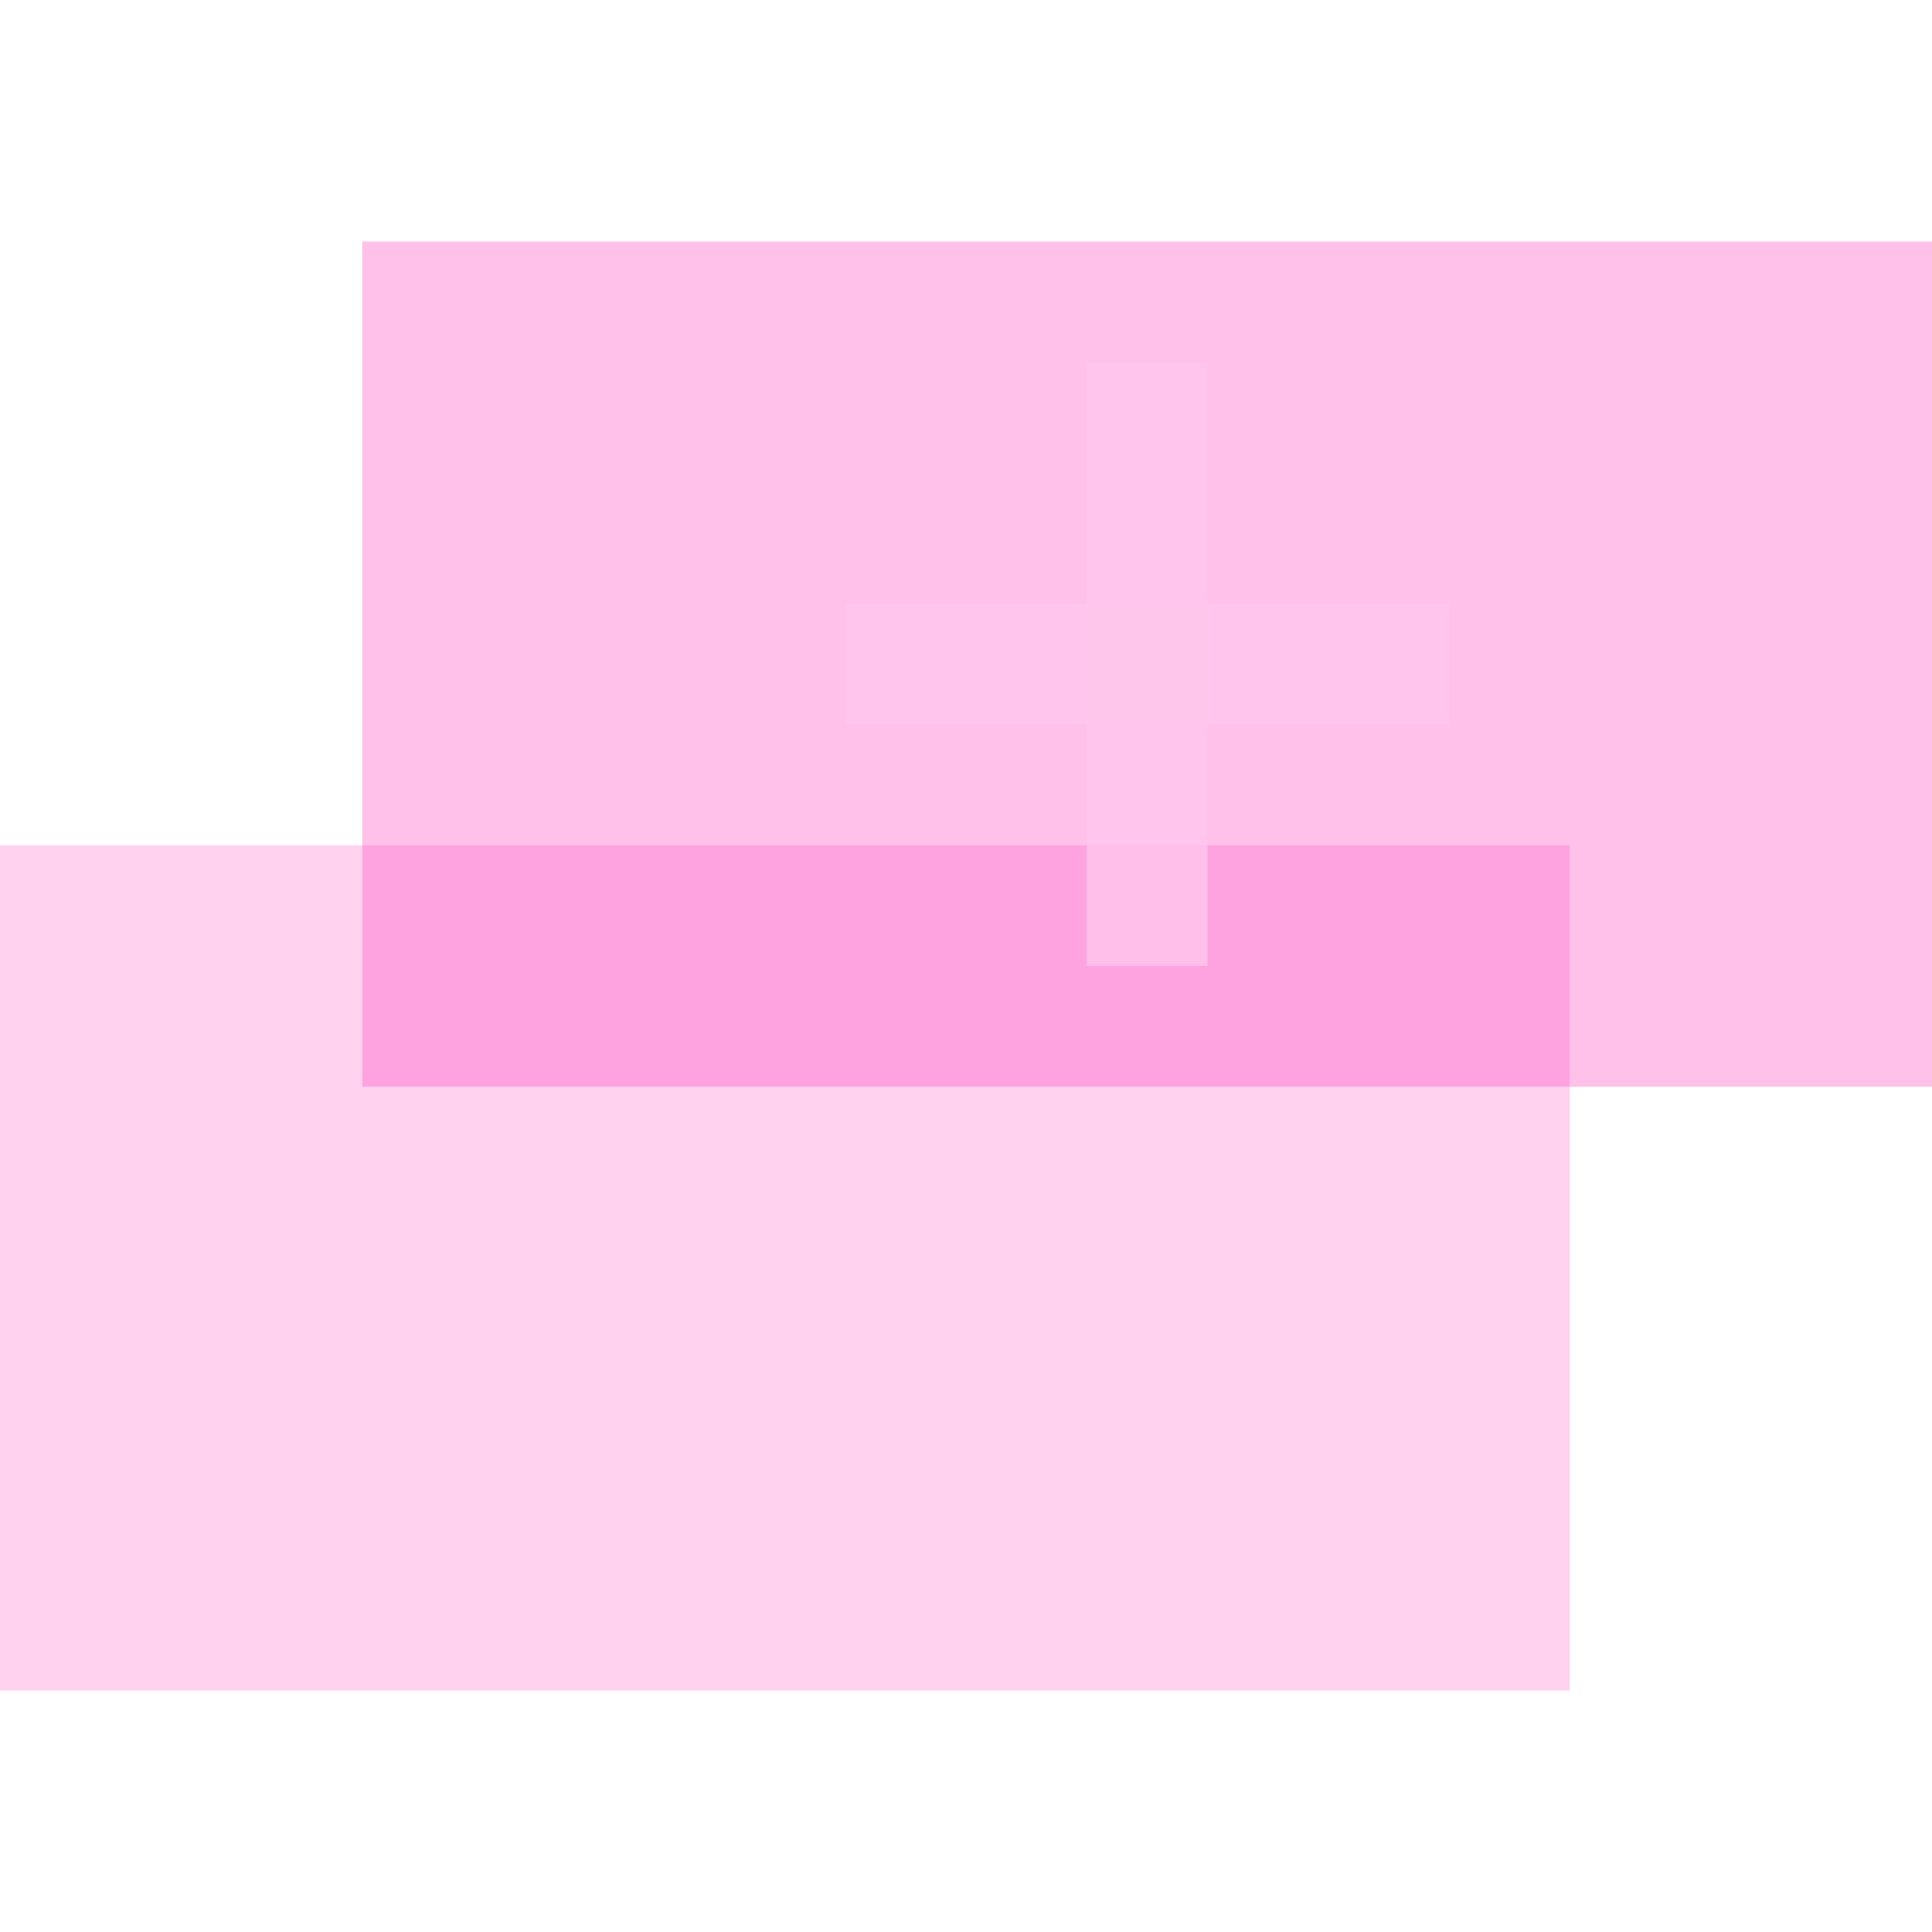
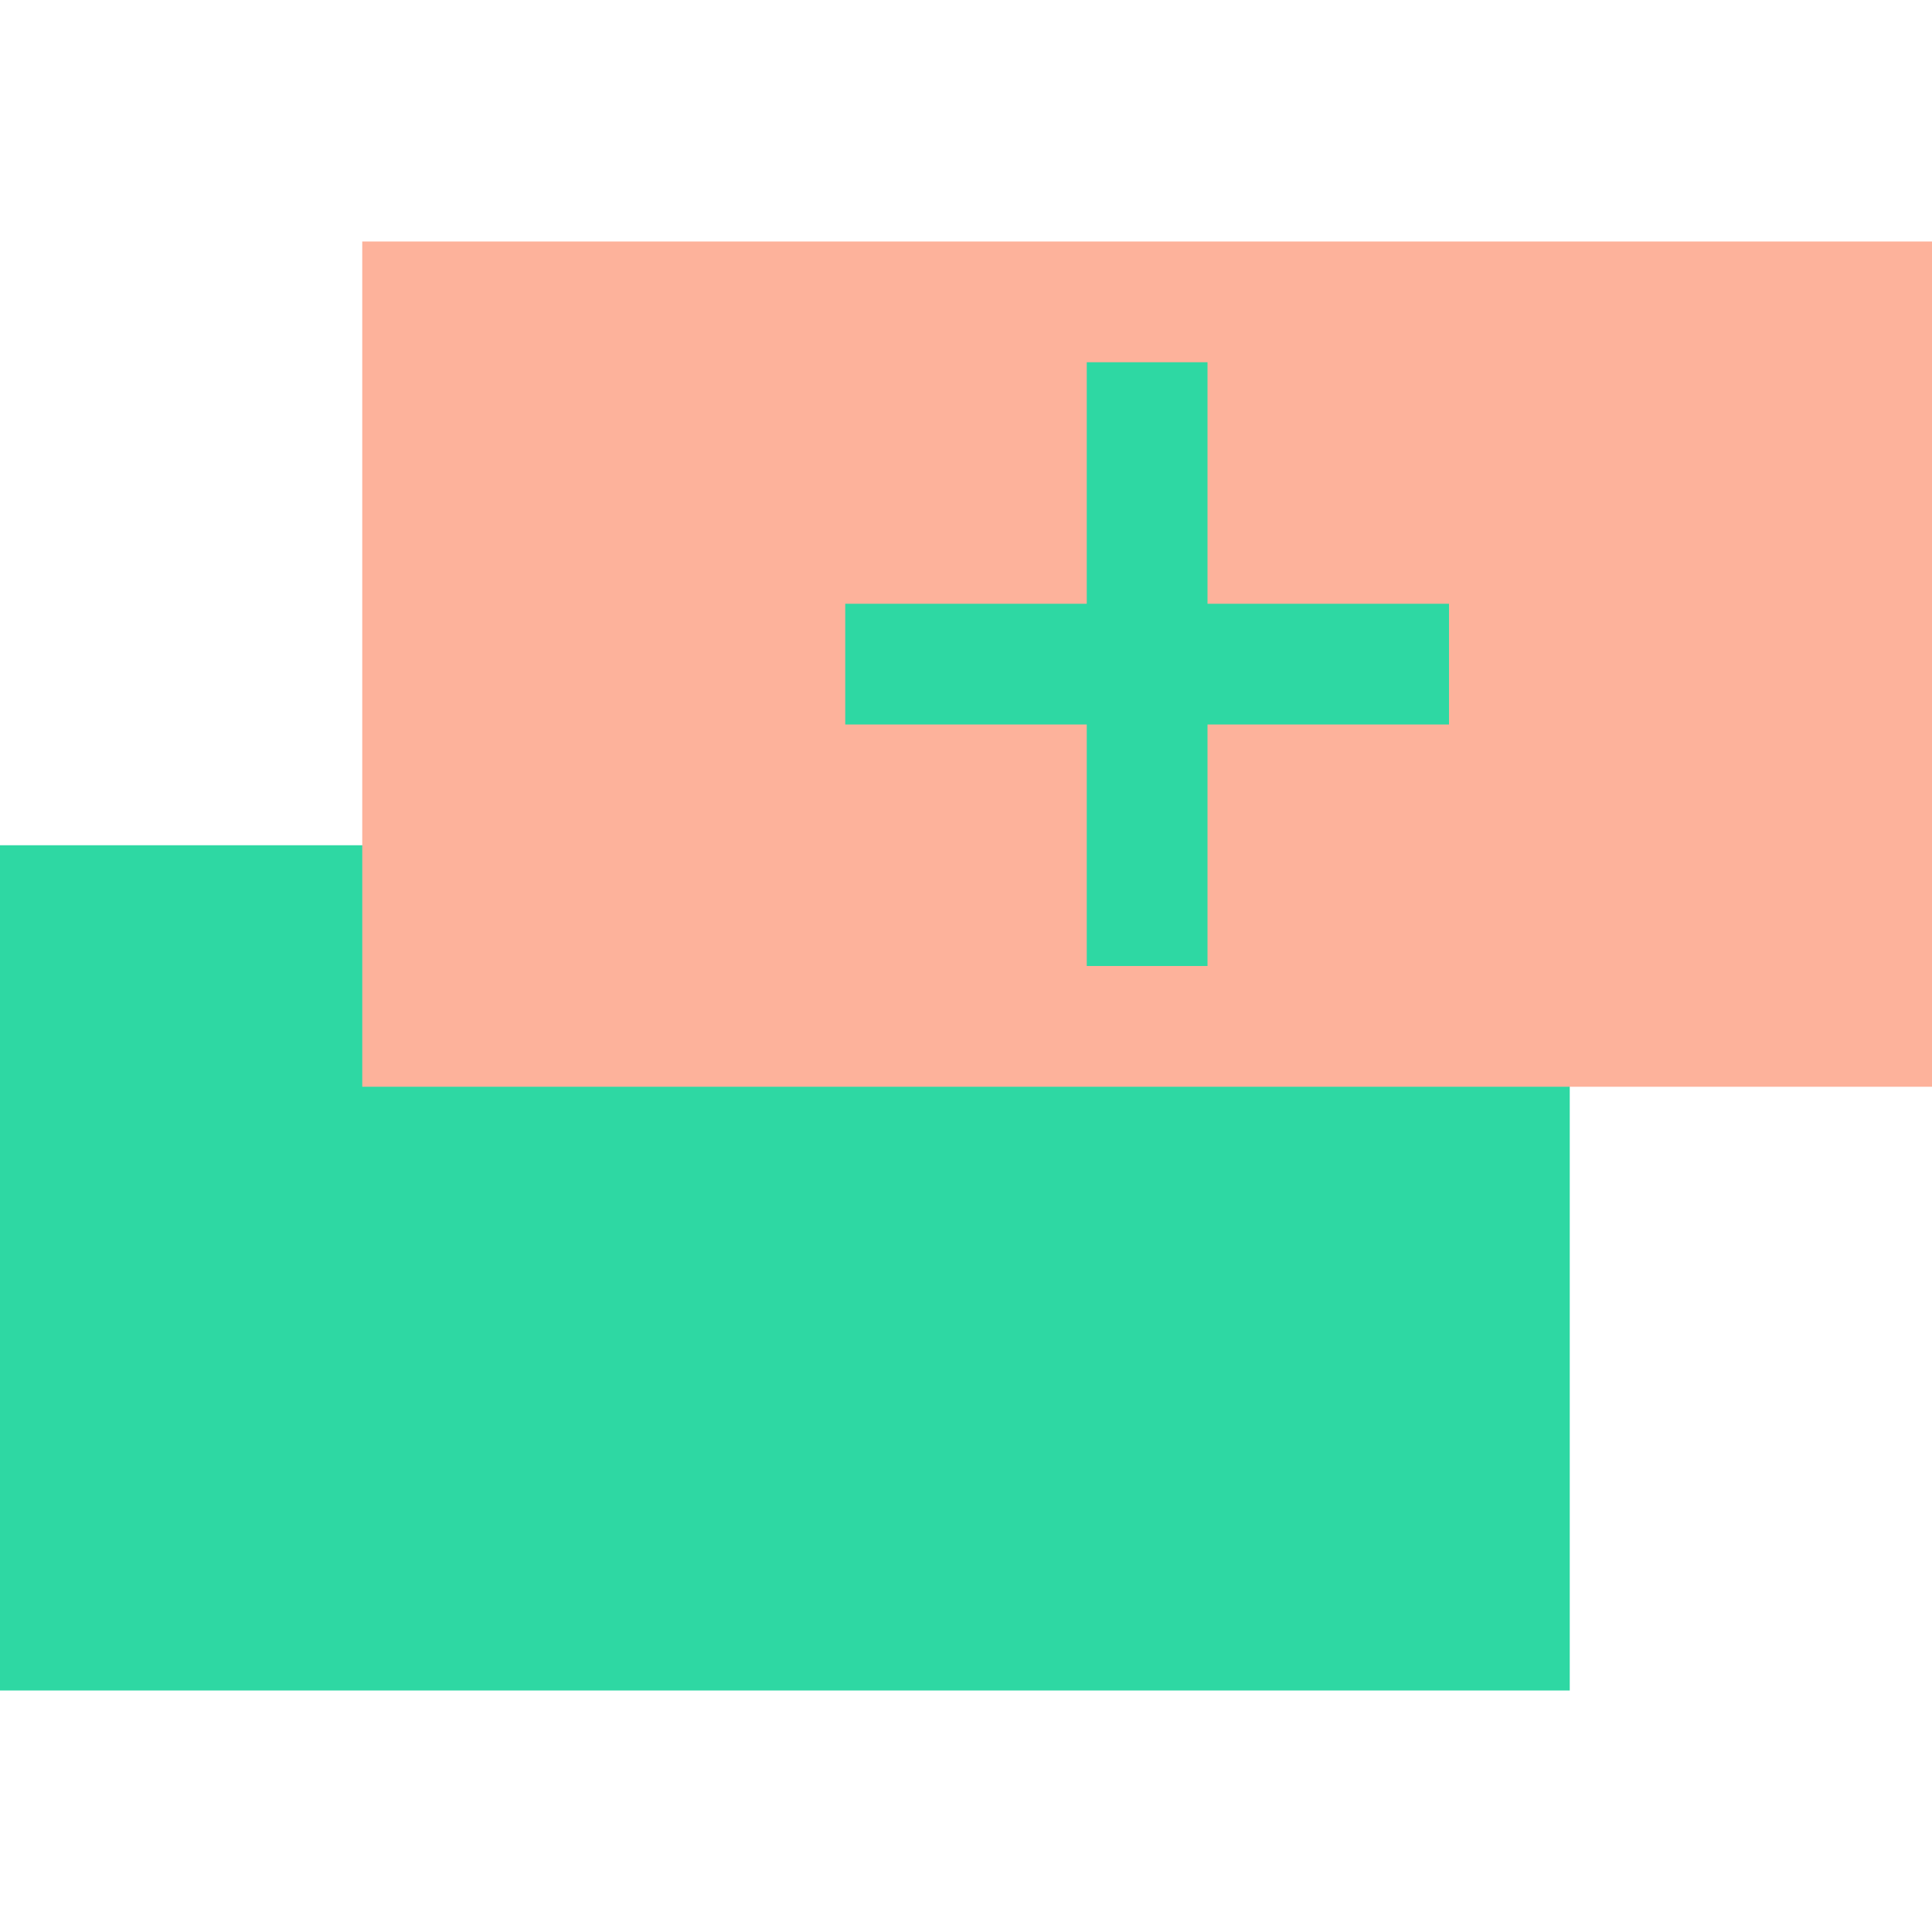
<svg xmlns="http://www.w3.org/2000/svg" height="32.0" viewBox="0 0 32.0 32.0" width="32.0">
-   <path d="M0,14h26v14h-26z" fill="#ffc6eccb" />
-   <path d="M6,4h26v14h-26z" fill="#ff41bf53" />
-   <path d="M18,6h2v10h-2z" fill="#ffc6eccb" />
-   <path d="M14,10h10v2h-10z" fill="#ffc6eccb" />
+   <path d="M0,14h26v14h-26z" fill="#2ED8A3" />
+   <path d="M6,4h26v14h-26z" fill="#FDB29B" />
+   <path d="M18,6h2v10h-2z" fill="#2ED8A3" />
+   <path d="M14,10h10v2h-10z" fill="#2ED8A3" />
</svg>
